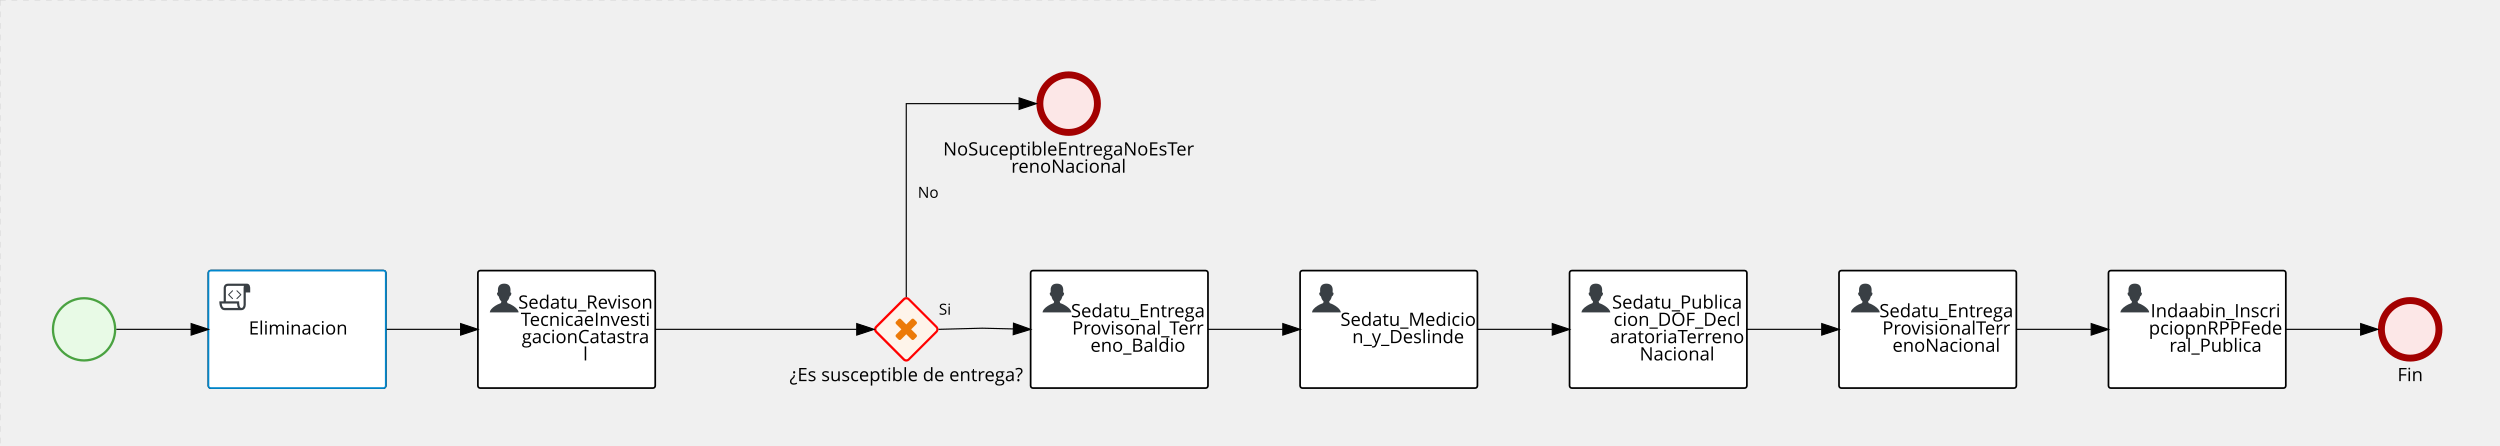
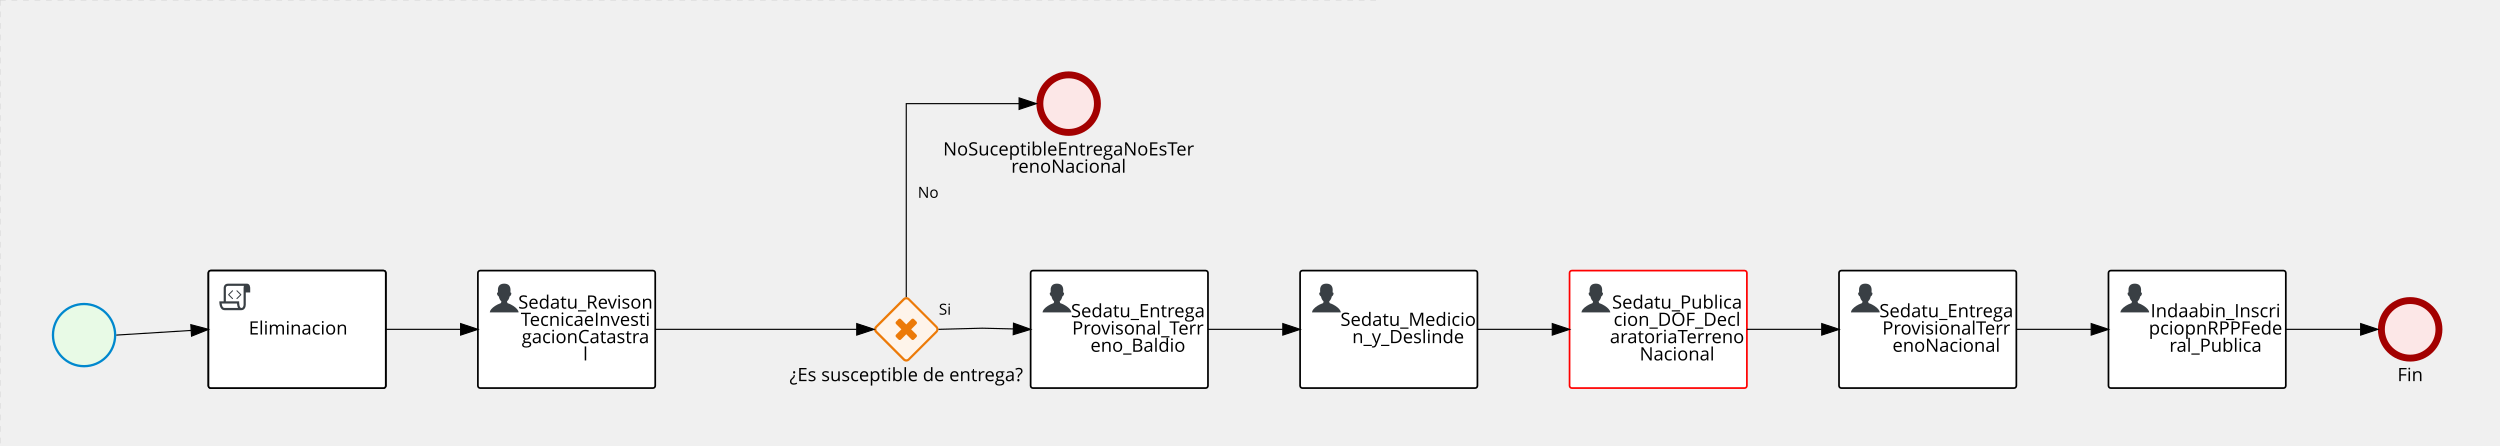
<svg xmlns="http://www.w3.org/2000/svg" version="1.1" width="2171" height="387" viewBox="0 0 2171 387">
  <defs />
  <g transform="matrix(1,0,0,1,0,0)">
    <g>
      <g>
        <g>
          <path fill="none" stroke="#d3d3d3" paint-order="fill stroke markers" d=" M 0 0 L 1200 0" stroke-miterlimit="10" stroke-opacity="0.8" stroke-dasharray="5" />
        </g>
        <g>
          <path fill="none" stroke="#d3d3d3" paint-order="fill stroke markers" d=" M 0 0 L 0 800" stroke-miterlimit="10" stroke-opacity="0.8" stroke-dasharray="5" />
        </g>
      </g>
      <g id="_8FF0A43F-6382-45C9-BA72-5A724DCAC5A2" bpmn2nodeid="_8FF0A43F-6382-45C9-BA72-5A724DCAC5A2" transform="matrix(1,0,0,1,1363,235)">
        <g>
          <path fill="none" stroke="none" />
        </g>
        <g transform="matrix(1,0,0,1,0,0)">
          <path fill="#ffffff" stroke="none" id="_8FF0A43F-6382-45C9-BA72-5A724DCAC5A2?shapeType=BACKGROUND" paint-order="stroke fill markers" d=" M 2 0 L 152 0 L 152 0 A 2 2 0 0 1 154 2 L 154 100 L 154 100 A 2 2 0 0 1 152 102 L 2 102 L 2 102 A 2 2 0 0 1 0 100 L 0 2 L 0 2 A 2 2 0 0 1 2 0 Z" />
        </g>
        <g transform="matrix(1,0,0,1,0,0)">
-           <path fill="none" stroke="#000000" id="_8FF0A43F-6382-45C9-BA72-5A724DCAC5A2?shapeType=BORDER&amp;renderType=STROKE" paint-order="fill stroke markers" d=" M 2 0 L 152 0 L 152 0 A 2 2 0 0 1 154 2 L 154 100 L 154 100 A 2 2 0 0 1 152 102 L 2 102 L 2 102 A 2 2 0 0 1 0 100 L 0 2 L 0 2 A 2 2 0 0 1 2 0 Z" stroke-miterlimit="10" stroke-width="1.5" stroke-dasharray="" />
+           <path fill="none" stroke="rgb(255,0,0)" id="_8FF0A43F-6382-45C9-BA72-5A724DCAC5A2?shapeType=BORDER&amp;renderType=STROKE" paint-order="fill stroke markers" d=" M 2 0 L 152 0 L 152 0 A 2 2 0 0 1 154 2 L 154 100 L 154 100 A 2 2 0 0 1 152 102 L 2 102 L 2 102 A 2 2 0 0 1 0 100 L 0 2 L 0 2 A 2 2 0 0 1 2 0 Z" stroke-miterlimit="10" stroke-width="1.5" stroke-dasharray="" />
        </g>
        <g>
          <g transform="matrix(0.06,0,0,0.06,9.4,9.4)">
            <g transform="matrix(1,0,0,1,0,0)">
              <path fill="#393f44" stroke="none" id="_8FF0A43F-6382-45C9-BA72-5A724DCAC5A2_task__JrCX__gE2q" paint-order="stroke fill markers" d=" M 0 0 M 16 445.21 C 16 440.869 18.784 431.129 22.001 424.217 C 35.768 394.64 77.283 359.28 129 333.084 C 144.516 325.224 157.347 319.964 167.807 317.174 C 171.932 316.074 175.729 314.414 176.525 313.363 C 178.894 310.234 180.914 302.908 181.727 294.5 L 182.5 286.5 L 178.507 283.455 C 166.303 274.146 154.284 251.678 148.04 226.5 C 145.611 216.707 145.056 215.462 142.984 215.158 C 141.703 214.97 138.083 212.243 134.939 209.099 C 123.233 197.393 116.891 177.376 121.44 166.49 C 123.002 162.751 128.155 159.01 131.75 159.004 C 134.448 159 134.471 158.603 132.914 138.788 C 130.927 113.496 134.279 92.265 143.132 74.076 C 152.232 55.38 167.569 42.882 189.049 36.66 C 210.203 30.532 237.797 30.532 258.951 36.66 C 300.042 48.563 318.958 83.806 314.955 141 C 314.32 150.075 313.624 157.788 313.409 158.14 C 313.194 158.493 314.575 159.073 316.479 159.43 C 328.929 161.766 330.986 177.018 321.496 196.621 C 316.903 206.109 309.357 214.508 304.817 215.185 C 303.023 215.453 302.293 217.146 299.943 226.5 C 296.659 239.567 294.474 245.305 287.948 257.995 C 282.491 268.606 273.035 281.109 268.108 284.229 L 264.871 286.278 L 265.518 292.889 C 266.345 301.33 268.639 309.871 270.877 312.837 C 272.067 314.415 275.002 315.79 280.063 317.139 C 291.069 320.075 303.617 325.274 321 334.102 C 369.815 358.891 410.848 393.758 425.032 422.5 C 429.07 430.682 432 440.232 432 445.21 L 432 448 L 224 448 L 16 448 L 16 445.21 Z" />
            </g>
          </g>
        </g>
        <g transform="matrix(1,0,0,1,4.04,13.68)">
          <g transform="matrix(0.04,0,0,0.04,63.36,69.12)">
            <g transform="matrix(1,0,0,1,0,0)">
              <path fill="none" stroke="none" />
            </g>
            <g transform="matrix(1,0,0,1,0,0)">
              <path fill="none" stroke="none" />
            </g>
          </g>
        </g>
        <g transform="matrix(1,0,0,1,35,21)">
          <text fill="#000000" stroke="none" font-family="Open Sans" font-size="12pt" font-style="normal" font-weight="normal" text-decoration="normal" x="58.355" y="12" text-anchor="middle" dominant-baseline="alphabetic">Sedatu_Publica </text>
          <text fill="#000000" stroke="none" font-family="Open Sans" font-size="12pt" font-style="normal" font-weight="normal" text-decoration="normal" x="58.355" y="27" text-anchor="middle" dominant-baseline="alphabetic"> cion_DOF_Decl </text>
          <text fill="#000000" stroke="none" font-family="Open Sans" font-size="12pt" font-style="normal" font-weight="normal" text-decoration="normal" x="58.355" y="42" text-anchor="middle" dominant-baseline="alphabetic">aratoriaTerreno</text>
          <text fill="#000000" stroke="none" font-family="Open Sans" font-size="12pt" font-style="normal" font-weight="normal" text-decoration="normal" x="58.355" y="57" text-anchor="middle" dominant-baseline="alphabetic">      Nacional      </text>
        </g>
      </g>
      <g id="_F657E1F0-E25D-414C-A22B-355D2860B07C" bpmn2nodeid="_F657E1F0-E25D-414C-A22B-355D2860B07C" transform="matrix(1,0,0,1,900,62)">
        <g>
          <path fill="none" stroke="none" />
        </g>
        <g transform="matrix(0.125,0,0,0.125,0,0)">
          <g transform="matrix(1,0,0,1,0,0)">
            <path fill="#fce7e7" stroke="none" id="_F657E1F0-E25D-414C-A22B-355D2860B07C?shapeType=BACKGROUND" paint-order="stroke fill markers" d=" M 0 0 M 444 224 C 444 263.9 434.2 300.8 414.4 334.5 C 394.7 368.2 368 394.9 334.4 414.5 C 300.8 434.1 263.9 444 224 444 C 184.1 444 147.2 434.2 113.5 414.4 C 79.8 394.7 53.1 368 33.5 334.4 C 13.9 300.8 4 263.9 4 224 C 4 184.1 13.8 147.2 33.6 113.5 C 53.4 79.8 80.1 53.1 113.6 33.5 C 147.1 13.9 184.1 4 224 4 C 263.9 4 300.8 13.8 334.5 33.6 C 368.2 53.4 394.9 80.1 414.5 113.6 C 434.1 147.1 444 184.1 444 224 Z" />
          </g>
          <g>
            <g transform="matrix(1,0,0,1,0,0)">
              <g transform="matrix(1,0,0,1,0,0)">
                <path fill="#a30000" stroke="none" id="_F657E1F0-E25D-414C-A22B-355D2860B07C?shapeType=BORDER&amp;renderType=FILL" paint-order="stroke fill markers" d=" M 0 0 M 224 0 C 100.3 0 0 100.3 0 224 C 0 347.7 100.3 448 224 448 C 347.7 448 448 347.7 448 224 C 448 100.3 347.7 0 224 0 Z M 0 0 M 224 400 C 126.8 400 48 321.2 48 224 C 48 126.8 126.8 48 224 48 C 321.2 48 400 126.8 400 224 C 400 321.2 321.2 400 224 400 Z" />
              </g>
            </g>
          </g>
        </g>
        <g transform="matrix(1,0,0,1,-80.98438,61)">
          <text fill="#000000" stroke="none" font-family="Open Sans" font-size="12pt" font-style="normal" font-weight="normal" text-decoration="normal" x="108.984" y="12" text-anchor="middle" dominant-baseline="alphabetic">NoSuceptibleEntregaNoEsTer</text>
          <text fill="#000000" stroke="none" font-family="Open Sans" font-size="12pt" font-style="normal" font-weight="normal" text-decoration="normal" x="108.984" y="27" text-anchor="middle" dominant-baseline="alphabetic">              renoNacional              </text>
        </g>
      </g>
      <g id="_2652C81C-3B0A-4F57-AE74-74FB26818996" bpmn2nodeid="_2652C81C-3B0A-4F57-AE74-74FB26818996" transform="matrix(1,0,0,1,1831,235)">
        <g>
          <path fill="none" stroke="none" />
        </g>
        <g transform="matrix(1,0,0,1,0,0)">
          <path fill="#ffffff" stroke="none" id="_2652C81C-3B0A-4F57-AE74-74FB26818996?shapeType=BACKGROUND" paint-order="stroke fill markers" d=" M 2 0 L 152 0 L 152 0 A 2 2 0 0 1 154 2 L 154 100 L 154 100 A 2 2 0 0 1 152 102 L 2 102 L 2 102 A 2 2 0 0 1 0 100 L 0 2 L 0 2 A 2 2 0 0 1 2 0 Z" />
        </g>
        <g transform="matrix(1,0,0,1,0,0)">
          <path fill="none" stroke="#000000" id="_2652C81C-3B0A-4F57-AE74-74FB26818996?shapeType=BORDER&amp;renderType=STROKE" paint-order="fill stroke markers" d=" M 2 0 L 152 0 L 152 0 A 2 2 0 0 1 154 2 L 154 100 L 154 100 A 2 2 0 0 1 152 102 L 2 102 L 2 102 A 2 2 0 0 1 0 100 L 0 2 L 0 2 A 2 2 0 0 1 2 0 Z" stroke-miterlimit="10" stroke-width="1.5" stroke-dasharray="" />
        </g>
        <g>
          <g transform="matrix(0.06,0,0,0.06,9.4,9.4)">
            <g transform="matrix(1,0,0,1,0,0)">
              <path fill="#393f44" stroke="none" id="_2652C81C-3B0A-4F57-AE74-74FB26818996_task__JrCX__gE2q" paint-order="stroke fill markers" d=" M 0 0 M 16 445.21 C 16 440.869 18.784 431.129 22.001 424.217 C 35.768 394.64 77.283 359.28 129 333.084 C 144.516 325.224 157.347 319.964 167.807 317.174 C 171.932 316.074 175.729 314.414 176.525 313.363 C 178.894 310.234 180.914 302.908 181.727 294.5 L 182.5 286.5 L 178.507 283.455 C 166.303 274.146 154.284 251.678 148.04 226.5 C 145.611 216.707 145.056 215.462 142.984 215.158 C 141.703 214.97 138.083 212.243 134.939 209.099 C 123.233 197.393 116.891 177.376 121.44 166.49 C 123.002 162.751 128.155 159.01 131.75 159.004 C 134.448 159 134.471 158.603 132.914 138.788 C 130.927 113.496 134.279 92.265 143.132 74.076 C 152.232 55.38 167.569 42.882 189.049 36.66 C 210.203 30.532 237.797 30.532 258.951 36.66 C 300.042 48.563 318.958 83.806 314.955 141 C 314.32 150.075 313.624 157.788 313.409 158.14 C 313.194 158.493 314.575 159.073 316.479 159.43 C 328.929 161.766 330.986 177.018 321.496 196.621 C 316.903 206.109 309.357 214.508 304.817 215.185 C 303.023 215.453 302.293 217.146 299.943 226.5 C 296.659 239.567 294.474 245.305 287.948 257.995 C 282.491 268.606 273.035 281.109 268.108 284.229 L 264.871 286.278 L 265.518 292.889 C 266.345 301.33 268.639 309.871 270.877 312.837 C 272.067 314.415 275.002 315.79 280.063 317.139 C 291.069 320.075 303.617 325.274 321 334.102 C 369.815 358.891 410.848 393.758 425.032 422.5 C 429.07 430.682 432 440.232 432 445.21 L 432 448 L 224 448 L 16 448 L 16 445.21 Z" />
            </g>
          </g>
        </g>
        <g transform="matrix(1,0,0,1,4.04,13.68)">
          <g transform="matrix(0.04,0,0,0.04,63.36,69.12)">
            <g transform="matrix(1,0,0,1,0,0)">
              <path fill="none" stroke="none" />
            </g>
            <g transform="matrix(1,0,0,1,0,0)">
              <path fill="none" stroke="none" />
            </g>
          </g>
        </g>
        <g transform="matrix(1,0,0,1,35,28.5)">
          <text fill="#000000" stroke="none" font-family="Open Sans" font-size="12pt" font-style="normal" font-weight="normal" text-decoration="normal" x="57.965" y="12" text-anchor="middle" dominant-baseline="alphabetic">Indaabin_Inscri </text>
          <text fill="#000000" stroke="none" font-family="Open Sans" font-size="12pt" font-style="normal" font-weight="normal" text-decoration="normal" x="57.965" y="27" text-anchor="middle" dominant-baseline="alphabetic">pciopnRPPFede</text>
          <text fill="#000000" stroke="none" font-family="Open Sans" font-size="12pt" font-style="normal" font-weight="normal" text-decoration="normal" x="57.965" y="42" text-anchor="middle" dominant-baseline="alphabetic">    ral_Publica     </text>
        </g>
      </g>
      <g id="_5F080FB6-3F86-4CF3-AA23-848221DFFB02" bpmn2nodeid="_5F080FB6-3F86-4CF3-AA23-848221DFFB02" transform="matrix(1,0,0,1,2065,258)">
        <g>
          <path fill="none" stroke="none" />
        </g>
        <g transform="matrix(0.125,0,0,0.125,0,0)">
          <g transform="matrix(1,0,0,1,0,0)">
            <path fill="#fce7e7" stroke="none" id="_5F080FB6-3F86-4CF3-AA23-848221DFFB02?shapeType=BACKGROUND" paint-order="stroke fill markers" d=" M 0 0 M 444 224 C 444 263.9 434.2 300.8 414.4 334.5 C 394.7 368.2 368 394.9 334.4 414.5 C 300.8 434.1 263.9 444 224 444 C 184.1 444 147.2 434.2 113.5 414.4 C 79.8 394.7 53.1 368 33.5 334.4 C 13.9 300.8 4 263.9 4 224 C 4 184.1 13.8 147.2 33.6 113.5 C 53.4 79.8 80.1 53.1 113.6 33.5 C 147.1 13.9 184.1 4 224 4 C 263.9 4 300.8 13.8 334.5 33.6 C 368.2 53.4 394.9 80.1 414.5 113.6 C 434.1 147.1 444 184.1 444 224 Z" />
          </g>
          <g>
            <g transform="matrix(1,0,0,1,0,0)">
              <g transform="matrix(1,0,0,1,0,0)">
                <path fill="#a30000" stroke="none" id="_5F080FB6-3F86-4CF3-AA23-848221DFFB02?shapeType=BORDER&amp;renderType=FILL" paint-order="stroke fill markers" d=" M 0 0 M 224 0 C 100.3 0 0 100.3 0 224 C 0 347.7 100.3 448 224 448 C 347.7 448 448 347.7 448 224 C 448 100.3 347.7 0 224 0 Z M 0 0 M 224 400 C 126.8 400 48 321.2 48 224 C 48 126.8 126.8 48 224 48 C 321.2 48 400 126.8 400 224 C 400 321.2 321.2 400 224 400 Z" />
              </g>
            </g>
          </g>
        </g>
        <g transform="matrix(1,0,0,1,16.9375,61)">
          <text fill="#000000" stroke="none" font-family="Open Sans" font-size="12pt" font-style="normal" font-weight="normal" text-decoration="normal" x="11.062" y="12" text-anchor="middle" dominant-baseline="alphabetic">Fin</text>
        </g>
      </g>
      <g id="_A2AA6A26-D961-4B0E-9096-768F3CEE48E3" bpmn2nodeid="_A2AA6A26-D961-4B0E-9096-768F3CEE48E3" transform="matrix(1,0,0,1,415,235)">
        <g>
          <path fill="none" stroke="none" />
        </g>
        <g transform="matrix(1,0,0,1,0,0)">
          <path fill="#ffffff" stroke="none" id="_A2AA6A26-D961-4B0E-9096-768F3CEE48E3?shapeType=BACKGROUND" paint-order="stroke fill markers" d=" M 2 0 L 152 0 L 152 0 A 2 2 0 0 1 154 2 L 154 100 L 154 100 A 2 2 0 0 1 152 102 L 2 102 L 2 102 A 2 2 0 0 1 0 100 L 0 2 L 0 2 A 2 2 0 0 1 2 0 Z" />
        </g>
        <g transform="matrix(1,0,0,1,0,0)">
          <path fill="none" stroke="rgb(0,0,0)" id="_A2AA6A26-D961-4B0E-9096-768F3CEE48E3?shapeType=BORDER&amp;renderType=STROKE" paint-order="fill stroke markers" d=" M 2 0 L 152 0 L 152 0 A 2 2 0 0 1 154 2 L 154 100 L 154 100 A 2 2 0 0 1 152 102 L 2 102 L 2 102 A 2 2 0 0 1 0 100 L 0 2 L 0 2 A 2 2 0 0 1 2 0 Z" stroke-miterlimit="10" stroke-width="1.5" stroke-dasharray="" />
        </g>
        <g>
          <g transform="matrix(0.06,0,0,0.06,9.4,9.4)">
            <g transform="matrix(1,0,0,1,0,0)">
              <path fill="#393f44" stroke="none" id="_A2AA6A26-D961-4B0E-9096-768F3CEE48E3_task__JrCX__gE2q" paint-order="stroke fill markers" d=" M 0 0 M 16 445.21 C 16 440.869 18.784 431.129 22.001 424.217 C 35.768 394.64 77.283 359.28 129 333.084 C 144.516 325.224 157.347 319.964 167.807 317.174 C 171.932 316.074 175.729 314.414 176.525 313.363 C 178.894 310.234 180.914 302.908 181.727 294.5 L 182.5 286.5 L 178.507 283.455 C 166.303 274.146 154.284 251.678 148.04 226.5 C 145.611 216.707 145.056 215.462 142.984 215.158 C 141.703 214.97 138.083 212.243 134.939 209.099 C 123.233 197.393 116.891 177.376 121.44 166.49 C 123.002 162.751 128.155 159.01 131.75 159.004 C 134.448 159 134.471 158.603 132.914 138.788 C 130.927 113.496 134.279 92.265 143.132 74.076 C 152.232 55.38 167.569 42.882 189.049 36.66 C 210.203 30.532 237.797 30.532 258.951 36.66 C 300.042 48.563 318.958 83.806 314.955 141 C 314.32 150.075 313.624 157.788 313.409 158.14 C 313.194 158.493 314.575 159.073 316.479 159.43 C 328.929 161.766 330.986 177.018 321.496 196.621 C 316.903 206.109 309.357 214.508 304.817 215.185 C 303.023 215.453 302.293 217.146 299.943 226.5 C 296.659 239.567 294.474 245.305 287.948 257.995 C 282.491 268.606 273.035 281.109 268.108 284.229 L 264.871 286.278 L 265.518 292.889 C 266.345 301.33 268.639 309.871 270.877 312.837 C 272.067 314.415 275.002 315.79 280.063 317.139 C 291.069 320.075 303.617 325.274 321 334.102 C 369.815 358.891 410.848 393.758 425.032 422.5 C 429.07 430.682 432 440.232 432 445.21 L 432 448 L 224 448 L 16 448 L 16 445.21 Z" />
            </g>
          </g>
        </g>
        <g transform="matrix(1,0,0,1,4.04,13.68)">
          <g transform="matrix(0.04,0,0,0.04,63.36,69.12)">
            <g transform="matrix(1,0,0,1,0,0)">
              <path fill="none" stroke="none" />
            </g>
            <g transform="matrix(1,0,0,1,0,0)">
              <path fill="none" stroke="none" />
            </g>
          </g>
        </g>
        <g transform="matrix(1,0,0,1,35,21)">
          <text fill="#000000" stroke="none" font-family="Open Sans" font-size="12pt" font-style="normal" font-weight="normal" text-decoration="normal" x="58.414" y="12" text-anchor="middle" dominant-baseline="alphabetic">Sedatu_Revison</text>
          <text fill="#000000" stroke="none" font-family="Open Sans" font-size="12pt" font-style="normal" font-weight="normal" text-decoration="normal" x="58.414" y="27" text-anchor="middle" dominant-baseline="alphabetic">TecnicaeInvesti </text>
          <text fill="#000000" stroke="none" font-family="Open Sans" font-size="12pt" font-style="normal" font-weight="normal" text-decoration="normal" x="58.414" y="42" text-anchor="middle" dominant-baseline="alphabetic">gacionCatastra </text>
          <text fill="#000000" stroke="none" font-family="Open Sans" font-size="12pt" font-style="normal" font-weight="normal" text-decoration="normal" x="58.414" y="57" text-anchor="middle" dominant-baseline="alphabetic">             l              </text>
        </g>
      </g>
      <g id="_B5F4F070-4E8F-462E-9679-84021734B52C" bpmn2nodeid="_B5F4F070-4E8F-462E-9679-84021734B52C" transform="matrix(1,0,0,1,895,235)">
        <g>
          <path fill="none" stroke="none" />
        </g>
        <g transform="matrix(1,0,0,1,0,0)">
          <path fill="#ffffff" stroke="none" id="_B5F4F070-4E8F-462E-9679-84021734B52C?shapeType=BACKGROUND" paint-order="stroke fill markers" d=" M 2 0 L 152 0 L 152 0 A 2 2 0 0 1 154 2 L 154 100 L 154 100 A 2 2 0 0 1 152 102 L 2 102 L 2 102 A 2 2 0 0 1 0 100 L 0 2 L 0 2 A 2 2 0 0 1 2 0 Z" />
        </g>
        <g transform="matrix(1,0,0,1,0,0)">
          <path fill="none" stroke="#000000" id="_B5F4F070-4E8F-462E-9679-84021734B52C?shapeType=BORDER&amp;renderType=STROKE" paint-order="fill stroke markers" d=" M 2 0 L 152 0 L 152 0 A 2 2 0 0 1 154 2 L 154 100 L 154 100 A 2 2 0 0 1 152 102 L 2 102 L 2 102 A 2 2 0 0 1 0 100 L 0 2 L 0 2 A 2 2 0 0 1 2 0 Z" stroke-miterlimit="10" stroke-width="1.5" stroke-dasharray="" />
        </g>
        <g>
          <g transform="matrix(0.06,0,0,0.06,9.4,9.4)">
            <g transform="matrix(1,0,0,1,0,0)">
              <path fill="#393f44" stroke="none" id="_B5F4F070-4E8F-462E-9679-84021734B52C_task__JrCX__gE2q" paint-order="stroke fill markers" d=" M 0 0 M 16 445.21 C 16 440.869 18.784 431.129 22.001 424.217 C 35.768 394.64 77.283 359.28 129 333.084 C 144.516 325.224 157.347 319.964 167.807 317.174 C 171.932 316.074 175.729 314.414 176.525 313.363 C 178.894 310.234 180.914 302.908 181.727 294.5 L 182.5 286.5 L 178.507 283.455 C 166.303 274.146 154.284 251.678 148.04 226.5 C 145.611 216.707 145.056 215.462 142.984 215.158 C 141.703 214.97 138.083 212.243 134.939 209.099 C 123.233 197.393 116.891 177.376 121.44 166.49 C 123.002 162.751 128.155 159.01 131.75 159.004 C 134.448 159 134.471 158.603 132.914 138.788 C 130.927 113.496 134.279 92.265 143.132 74.076 C 152.232 55.38 167.569 42.882 189.049 36.66 C 210.203 30.532 237.797 30.532 258.951 36.66 C 300.042 48.563 318.958 83.806 314.955 141 C 314.32 150.075 313.624 157.788 313.409 158.14 C 313.194 158.493 314.575 159.073 316.479 159.43 C 328.929 161.766 330.986 177.018 321.496 196.621 C 316.903 206.109 309.357 214.508 304.817 215.185 C 303.023 215.453 302.293 217.146 299.943 226.5 C 296.659 239.567 294.474 245.305 287.948 257.995 C 282.491 268.606 273.035 281.109 268.108 284.229 L 264.871 286.278 L 265.518 292.889 C 266.345 301.33 268.639 309.871 270.877 312.837 C 272.067 314.415 275.002 315.79 280.063 317.139 C 291.069 320.075 303.617 325.274 321 334.102 C 369.815 358.891 410.848 393.758 425.032 422.5 C 429.07 430.682 432 440.232 432 445.21 L 432 448 L 224 448 L 16 448 L 16 445.21 Z" />
            </g>
          </g>
        </g>
        <g transform="matrix(1,0,0,1,4.04,13.68)">
          <g transform="matrix(0.04,0,0,0.04,63.36,69.12)">
            <g transform="matrix(1,0,0,1,0,0)">
              <path fill="none" stroke="none" />
            </g>
            <g transform="matrix(1,0,0,1,0,0)">
              <path fill="none" stroke="none" />
            </g>
          </g>
        </g>
        <g transform="matrix(1,0,0,1,35,28.5)">
          <text fill="#000000" stroke="none" font-family="Open Sans" font-size="12pt" font-style="normal" font-weight="normal" text-decoration="normal" x="58.16" y="12" text-anchor="middle" dominant-baseline="alphabetic">Sedatu_Entrega</text>
          <text fill="#000000" stroke="none" font-family="Open Sans" font-size="12pt" font-style="normal" font-weight="normal" text-decoration="normal" x="58.16" y="27" text-anchor="middle" dominant-baseline="alphabetic">Provisonal_Terr</text>
          <text fill="#000000" stroke="none" font-family="Open Sans" font-size="12pt" font-style="normal" font-weight="normal" text-decoration="normal" x="58.16" y="42" text-anchor="middle" dominant-baseline="alphabetic">    eno_Baldio    </text>
        </g>
      </g>
      <g id="_67E6EC67-04C4-44F7-8063-492E1B0615BB" bpmn2nodeid="_67E6EC67-04C4-44F7-8063-492E1B0615BB" transform="matrix(1,0,0,1,759,258)">
        <g>
          <path fill="none" stroke="none" />
        </g>
        <g transform="matrix(0.125,0,0,0.125,0,0)">
          <g transform="matrix(1,0,0,1,0,0)">
            <path fill="#fef4ea" stroke="none" id="_67E6EC67-04C4-44F7-8063-492E1B0615BB?shapeType=BACKGROUND" paint-order="stroke fill markers" d=" M 0 0 M 224.4 4.3 C 216.4 4.3 208.4 7.3 202.3 13.4 L 13.5 202.2 C 1.3 214.4 1.3 234.2 13.5 246.4 L 202.2 435.1 C 208.3 441.2 216.4 444.2 224.3 444.2 C 232.2 444.2 240.3 441.2 246.4 435.1 L 435.1 246.4 C 447.3 234.2 447.3 214.4 435.1 202.2 L 246.5 13.4 C 240.4 7.3 232.4 4.3 224.4 4.3 L 224.4 4.3 Z" />
          </g>
          <g>
            <g transform="matrix(1,0,0,1,0,0)">
              <g transform="matrix(1,0,0,1,0,0)">
-                 <path fill="rgb(255,0,0)" stroke="none" id="_67E6EC67-04C4-44F7-8063-492E1B0615BB?shapeType=BORDER&amp;renderType=FILL" paint-order="stroke fill markers" d=" M 0 0 M 20.8 212.7 L 213.3 20.2 C 219.6 13.9 229.7 13.9 235.9 20.2 L 428.4 212.7 C 434.7 219 434.7 229.1 428.4 235.3 L 235.9 427.8 C 229.6 434.1 219.5 434.1 213.3 427.8 L 20.8 235.3 C 14.5 229.1 14.5 218.9 20.8 212.7 L 20.8 212.7 Z M 0 0 M 0 224 C 0 232.1 3.1 240.3 9.3 246.5 L 201.5 438.7 C 213.9 451.1 234.1 451.1 246.5 438.7 L 438.7 246.5 C 444.9 240.3 448 232.1 448 224 C 448 215.9 444.9 207.7 438.7 201.5 L 246.5 9.3 C 234.1 -3.1 213.9 -3.1 201.5 9.3 L 9.3 201.5 C 3.1 207.7 0 215.9 0 224 L 0 224 Z" />
+                 <path fill="rgb(236,122,8)" stroke="none" id="_67E6EC67-04C4-44F7-8063-492E1B0615BB?shapeType=BORDER&amp;renderType=FILL" paint-order="stroke fill markers" d=" M 0 0 M 20.8 212.7 L 213.3 20.2 C 219.6 13.9 229.7 13.9 235.9 20.2 L 428.4 212.7 C 434.7 219 434.7 229.1 428.4 235.3 L 235.9 427.8 C 229.6 434.1 219.5 434.1 213.3 427.8 L 20.8 235.3 C 14.5 229.1 14.5 218.9 20.8 212.7 L 20.8 212.7 Z M 0 0 M 0 224 C 0 232.1 3.1 240.3 9.3 246.5 L 201.5 438.7 C 213.9 451.1 234.1 451.1 246.5 438.7 L 438.7 246.5 C 444.9 240.3 448 232.1 448 224 C 448 215.9 444.9 207.7 438.7 201.5 L 246.5 9.3 C 234.1 -3.1 213.9 -3.1 201.5 9.3 L 9.3 201.5 C 3.1 207.7 0 215.9 0 224 L 0 224 Z" />
              </g>
            </g>
          </g>
          <g>
            <g transform="matrix(1,0,0,1,0,0)">
              <g transform="matrix(1,0,0,1,0,0)">
                <path fill="#ec7a08" stroke="none" id="_67E6EC67-04C4-44F7-8063-492E1B0615BB_exclusive" paint-order="stroke fill markers" d=" M 0 0 M 298.2 269.2 C 298.2 272.6 297.1 275.3 294.7 277.7 L 277.7 294.7 C 275.3 297.1 272.6 298.2 269.2 298.2 C 265.8 298.2 263.1 297.1 260.7 294.7 L 224 258 L 187.2 294.8 C 184.8 297.2 182.1 298.3 178.7 298.3 C 175.3 298.3 172.6 297.2 170.2 294.8 L 153.2 277.8 C 150.8 275.4 149.7 272.7 149.7 269.3 C 149.7 265.9 150.8 263.2 153.2 260.8 L 190 224 L 153.2 187.2 C 150.8 184.8 149.7 182 149.7 178.7 C 149.7 175.3 150.8 172.5 153.2 170.2 L 170.2 153.2 C 172.6 150.8 175.3 149.7 178.7 149.7 C 182.1 149.7 184.8 150.8 187.2 153.2 L 224 190 L 260.8 153.2 C 263.2 150.8 265.9 149.7 269.3 149.7 C 272.7 149.7 275.4 150.8 277.8 153.2 L 294.8 170.2 C 297.2 172.5 298.3 175.3 298.3 178.7 C 298.3 182 297.2 184.8 294.8 187.2 L 258 224 L 294.8 260.8 C 297.1 263.1 298.2 265.9 298.2 269.2 Z" />
              </g>
            </g>
          </g>
        </g>
        <g transform="matrix(1,0,0,1,-73.41016,61)">
          <text fill="#000000" stroke="none" font-family="Open Sans" font-size="12pt" font-style="normal" font-weight="normal" text-decoration="normal" x="101.41" y="12" text-anchor="middle" dominant-baseline="alphabetic">¿Es susceptible de entrega?</text>
        </g>
      </g>
      <g id="_E7CACB29-BD10-435C-A16A-18ADB375356E" bpmn2nodeid="_E7CACB29-BD10-435C-A16A-18ADB375356E" transform="matrix(1,0,0,1,1129,235)">
        <g>
          <path fill="none" stroke="none" />
        </g>
        <g transform="matrix(1,0,0,1,0,0)">
          <path fill="#ffffff" stroke="none" id="_E7CACB29-BD10-435C-A16A-18ADB375356E?shapeType=BACKGROUND" paint-order="stroke fill markers" d=" M 2 0 L 152 0 L 152 0 A 2 2 0 0 1 154 2 L 154 100 L 154 100 A 2 2 0 0 1 152 102 L 2 102 L 2 102 A 2 2 0 0 1 0 100 L 0 2 L 0 2 A 2 2 0 0 1 2 0 Z" />
        </g>
        <g transform="matrix(1,0,0,1,0,0)">
          <path fill="none" stroke="#000000" id="_E7CACB29-BD10-435C-A16A-18ADB375356E?shapeType=BORDER&amp;renderType=STROKE" paint-order="fill stroke markers" d=" M 2 0 L 152 0 L 152 0 A 2 2 0 0 1 154 2 L 154 100 L 154 100 A 2 2 0 0 1 152 102 L 2 102 L 2 102 A 2 2 0 0 1 0 100 L 0 2 L 0 2 A 2 2 0 0 1 2 0 Z" stroke-miterlimit="10" stroke-width="1.5" stroke-dasharray="" />
        </g>
        <g>
          <g transform="matrix(0.06,0,0,0.06,9.4,9.4)">
            <g transform="matrix(1,0,0,1,0,0)">
              <path fill="#393f44" stroke="none" id="_E7CACB29-BD10-435C-A16A-18ADB375356E_task__JrCX__gE2q" paint-order="stroke fill markers" d=" M 0 0 M 16 445.21 C 16 440.869 18.784 431.129 22.001 424.217 C 35.768 394.64 77.283 359.28 129 333.084 C 144.516 325.224 157.347 319.964 167.807 317.174 C 171.932 316.074 175.729 314.414 176.525 313.363 C 178.894 310.234 180.914 302.908 181.727 294.5 L 182.5 286.5 L 178.507 283.455 C 166.303 274.146 154.284 251.678 148.04 226.5 C 145.611 216.707 145.056 215.462 142.984 215.158 C 141.703 214.97 138.083 212.243 134.939 209.099 C 123.233 197.393 116.891 177.376 121.44 166.49 C 123.002 162.751 128.155 159.01 131.75 159.004 C 134.448 159 134.471 158.603 132.914 138.788 C 130.927 113.496 134.279 92.265 143.132 74.076 C 152.232 55.38 167.569 42.882 189.049 36.66 C 210.203 30.532 237.797 30.532 258.951 36.66 C 300.042 48.563 318.958 83.806 314.955 141 C 314.32 150.075 313.624 157.788 313.409 158.14 C 313.194 158.493 314.575 159.073 316.479 159.43 C 328.929 161.766 330.986 177.018 321.496 196.621 C 316.903 206.109 309.357 214.508 304.817 215.185 C 303.023 215.453 302.293 217.146 299.943 226.5 C 296.659 239.567 294.474 245.305 287.948 257.995 C 282.491 268.606 273.035 281.109 268.108 284.229 L 264.871 286.278 L 265.518 292.889 C 266.345 301.33 268.639 309.871 270.877 312.837 C 272.067 314.415 275.002 315.79 280.063 317.139 C 291.069 320.075 303.617 325.274 321 334.102 C 369.815 358.891 410.848 393.758 425.032 422.5 C 429.07 430.682 432 440.232 432 445.21 L 432 448 L 224 448 L 16 448 L 16 445.21 Z" />
            </g>
          </g>
        </g>
        <g transform="matrix(1,0,0,1,4.04,13.68)">
          <g transform="matrix(0.04,0,0,0.04,63.36,69.12)">
            <g transform="matrix(1,0,0,1,0,0)">
              <path fill="none" stroke="none" />
            </g>
            <g transform="matrix(1,0,0,1,0,0)">
              <path fill="none" stroke="none" />
            </g>
          </g>
        </g>
        <g transform="matrix(1,0,0,1,35,36)">
          <text fill="#000000" stroke="none" font-family="Open Sans" font-size="12pt" font-style="normal" font-weight="normal" text-decoration="normal" x="58.852" y="12" text-anchor="middle" dominant-baseline="alphabetic">Sedatu_Medicio</text>
          <text fill="#000000" stroke="none" font-family="Open Sans" font-size="12pt" font-style="normal" font-weight="normal" text-decoration="normal" x="58.852" y="27" text-anchor="middle" dominant-baseline="alphabetic">  n_y_Deslinde   </text>
        </g>
      </g>
      <g id="_46555990-BA23-4DF4-93FD-519519213578" bpmn2nodeid="_46555990-BA23-4DF4-93FD-519519213578" transform="matrix(1,0,0,1,1597,235)">
        <g>
          <path fill="none" stroke="none" />
        </g>
        <g transform="matrix(1,0,0,1,0,0)">
          <path fill="#ffffff" stroke="none" id="_46555990-BA23-4DF4-93FD-519519213578?shapeType=BACKGROUND" paint-order="stroke fill markers" d=" M 2 0 L 152 0 L 152 0 A 2 2 0 0 1 154 2 L 154 100 L 154 100 A 2 2 0 0 1 152 102 L 2 102 L 2 102 A 2 2 0 0 1 0 100 L 0 2 L 0 2 A 2 2 0 0 1 2 0 Z" />
        </g>
        <g transform="matrix(1,0,0,1,0,0)">
          <path fill="none" stroke="#000000" id="_46555990-BA23-4DF4-93FD-519519213578?shapeType=BORDER&amp;renderType=STROKE" paint-order="fill stroke markers" d=" M 2 0 L 152 0 L 152 0 A 2 2 0 0 1 154 2 L 154 100 L 154 100 A 2 2 0 0 1 152 102 L 2 102 L 2 102 A 2 2 0 0 1 0 100 L 0 2 L 0 2 A 2 2 0 0 1 2 0 Z" stroke-miterlimit="10" stroke-width="1.5" stroke-dasharray="" />
        </g>
        <g>
          <g transform="matrix(0.06,0,0,0.06,9.4,9.4)">
            <g transform="matrix(1,0,0,1,0,0)">
              <path fill="#393f44" stroke="none" id="_46555990-BA23-4DF4-93FD-519519213578_task__JrCX__gE2q" paint-order="stroke fill markers" d=" M 0 0 M 16 445.21 C 16 440.869 18.784 431.129 22.001 424.217 C 35.768 394.64 77.283 359.28 129 333.084 C 144.516 325.224 157.347 319.964 167.807 317.174 C 171.932 316.074 175.729 314.414 176.525 313.363 C 178.894 310.234 180.914 302.908 181.727 294.5 L 182.5 286.5 L 178.507 283.455 C 166.303 274.146 154.284 251.678 148.04 226.5 C 145.611 216.707 145.056 215.462 142.984 215.158 C 141.703 214.97 138.083 212.243 134.939 209.099 C 123.233 197.393 116.891 177.376 121.44 166.49 C 123.002 162.751 128.155 159.01 131.75 159.004 C 134.448 159 134.471 158.603 132.914 138.788 C 130.927 113.496 134.279 92.265 143.132 74.076 C 152.232 55.38 167.569 42.882 189.049 36.66 C 210.203 30.532 237.797 30.532 258.951 36.66 C 300.042 48.563 318.958 83.806 314.955 141 C 314.32 150.075 313.624 157.788 313.409 158.14 C 313.194 158.493 314.575 159.073 316.479 159.43 C 328.929 161.766 330.986 177.018 321.496 196.621 C 316.903 206.109 309.357 214.508 304.817 215.185 C 303.023 215.453 302.293 217.146 299.943 226.5 C 296.659 239.567 294.474 245.305 287.948 257.995 C 282.491 268.606 273.035 281.109 268.108 284.229 L 264.871 286.278 L 265.518 292.889 C 266.345 301.33 268.639 309.871 270.877 312.837 C 272.067 314.415 275.002 315.79 280.063 317.139 C 291.069 320.075 303.617 325.274 321 334.102 C 369.815 358.891 410.848 393.758 425.032 422.5 C 429.07 430.682 432 440.232 432 445.21 L 432 448 L 224 448 L 16 448 L 16 445.21 Z" />
            </g>
          </g>
        </g>
        <g transform="matrix(1,0,0,1,4.04,13.68)">
          <g transform="matrix(0.04,0,0,0.04,63.36,69.12)">
            <g transform="matrix(1,0,0,1,0,0)">
              <path fill="none" stroke="none" />
            </g>
            <g transform="matrix(1,0,0,1,0,0)">
              <path fill="none" stroke="none" />
            </g>
          </g>
        </g>
        <g transform="matrix(1,0,0,1,35,28.5)">
          <text fill="#000000" stroke="none" font-family="Open Sans" font-size="12pt" font-style="normal" font-weight="normal" text-decoration="normal" x="58.16" y="12" text-anchor="middle" dominant-baseline="alphabetic">Sedatu_Entrega</text>
          <text fill="#000000" stroke="none" font-family="Open Sans" font-size="12pt" font-style="normal" font-weight="normal" text-decoration="normal" x="58.16" y="27" text-anchor="middle" dominant-baseline="alphabetic">ProvisionalTerr </text>
          <text fill="#000000" stroke="none" font-family="Open Sans" font-size="12pt" font-style="normal" font-weight="normal" text-decoration="normal" x="58.16" y="42" text-anchor="middle" dominant-baseline="alphabetic">  enoNacional   </text>
        </g>
      </g>
      <g id="_C1A7E222-AB9D-4696-9E21-A1FD12459640" bpmn2nodeid="_C1A7E222-AB9D-4696-9E21-A1FD12459640" transform="matrix(1,0,0,1,181,235)">
        <g>
          <path fill="none" stroke="none" />
        </g>
        <g transform="matrix(1,0,0,1,0,0)">
          <path fill="#ffffff" stroke="none" id="_C1A7E222-AB9D-4696-9E21-A1FD12459640?shapeType=BACKGROUND" paint-order="stroke fill markers" d=" M 2 0 L 152 0 L 152 0 A 2 2 0 0 1 154 2 L 154 100 L 154 100 A 2 2 0 0 1 152 102 L 2 102 L 2 102 A 2 2 0 0 1 0 100 L 0 2 L 0 2 A 2 2 0 0 1 2 0 Z" />
        </g>
        <g transform="matrix(1,0,0,1,0,0)">
          <path fill="none" stroke="rgb(0,0,0)" id="_C1A7E222-AB9D-4696-9E21-A1FD12459640?shapeType=BORDER&amp;renderType=STROKE" paint-order="fill stroke markers" d=" M 2 0 L 152 0 L 152 0 A 2 2 0 0 1 154 2 L 154 100 L 154 100 A 2 2 0 0 1 152 102 L 2 102 L 2 102 A 2 2 0 0 1 0 100 L 0 2 L 0 2 A 2 2 0 0 1 2 0 Z" stroke-miterlimit="10" stroke-width="1.5" stroke-dasharray="" />
        </g>
        <g>
          <g transform="matrix(0.06,0,0,0.06,9.4,9.4)">
            <g transform="matrix(1,0,0,1,0,0)">
              <path fill="#393f44" stroke="none" id="_C1A7E222-AB9D-4696-9E21-A1FD12459640_task__JrCX__gE2q" paint-order="stroke fill markers" d=" M 0 0 M 16 445.21 C 16 440.869 18.784 431.129 22.001 424.217 C 35.768 394.64 77.283 359.28 129 333.084 C 144.516 325.224 157.347 319.964 167.807 317.174 C 171.932 316.074 175.729 314.414 176.525 313.363 C 178.894 310.234 180.914 302.908 181.727 294.5 L 182.5 286.5 L 178.507 283.455 C 166.303 274.146 154.284 251.678 148.04 226.5 C 145.611 216.707 145.056 215.462 142.984 215.158 C 141.703 214.97 138.083 212.243 134.939 209.099 C 123.233 197.393 116.891 177.376 121.44 166.49 C 123.002 162.751 128.155 159.01 131.75 159.004 C 134.448 159 134.471 158.603 132.914 138.788 C 130.927 113.496 134.279 92.265 143.132 74.076 C 152.232 55.38 167.569 42.882 189.049 36.66 C 210.203 30.532 237.797 30.532 258.951 36.66 C 300.042 48.563 318.958 83.806 314.955 141 C 314.32 150.075 313.624 157.788 313.409 158.14 C 313.194 158.493 314.575 159.073 316.479 159.43 C 328.929 161.766 330.986 177.018 321.496 196.621 C 316.903 206.109 309.357 214.508 304.817 215.185 C 303.023 215.453 302.293 217.146 299.943 226.5 C 296.659 239.567 294.474 245.305 287.948 257.995 C 282.491 268.606 273.035 281.109 268.108 284.229 L 264.871 286.278 L 265.518 292.889 C 266.345 301.33 268.639 309.871 270.877 312.837 C 272.067 314.415 275.002 315.79 280.063 317.139 C 291.069 320.075 303.617 325.274 321 334.102 C 369.815 358.891 410.848 393.758 425.032 422.5 C 429.07 430.682 432 440.232 432 445.21 L 432 448 L 224 448 L 16 448 L 16 445.21 Z" />
            </g>
          </g>
        </g>
        <g transform="matrix(1,0,0,1,4.04,13.68)">
          <g transform="matrix(0.04,0,0,0.04,63.36,69.12)">
            <g transform="matrix(1,0,0,1,0,0)">
              <path fill="none" stroke="none" />
            </g>
            <g transform="matrix(1,0,0,1,0,0)">
              <path fill="none" stroke="none" />
            </g>
          </g>
        </g>
        <g transform="matrix(1,0,0,1,35,28.5)">
          <text fill="#000000" stroke="none" font-family="Open Sans" font-size="12pt" font-style="normal" font-weight="normal" text-decoration="normal" x="58.367" y="12" text-anchor="middle" dominant-baseline="alphabetic">SolicitudEntreg </text>
          <text fill="#000000" stroke="none" font-family="Open Sans" font-size="12pt" font-style="normal" font-weight="normal" text-decoration="normal" x="58.367" y="27" text-anchor="middle" dominant-baseline="alphabetic">aTerrenosNacio</text>
          <text fill="#000000" stroke="none" font-family="Open Sans" font-size="12pt" font-style="normal" font-weight="normal" text-decoration="normal" x="58.367" y="42" text-anchor="middle" dominant-baseline="alphabetic">         nales          </text>
        </g>
      </g>
      <g id="_257670AB-9712-44E4-BC0F-1A981BE80758" bpmn2nodeid="_257670AB-9712-44E4-BC0F-1A981BE80758">
        <g>
          <path fill="none" stroke="#000000" paint-order="fill stroke markers" d=" M 335 286 L 400 286" stroke-miterlimit="10" stroke-dasharray="" />
        </g>
        <g transform="matrix(1,0,0,1,335,286)" />
        <g transform="matrix(6.123233995736766e-17,1,-1,6.123233995736766e-17,415,281)">
          <path fill="#000000" stroke="#000000" paint-order="fill stroke markers" d=" M 10 15 L 0 15 L 5 0 Z" stroke-miterlimit="10" stroke-dasharray="" />
        </g>
        <g transform="matrix(1,0,0,1,335,276)" />
      </g>
      <g id="_8EA77806-0462-4615-999D-99B1E7666B79" bpmn2nodeid="_8EA77806-0462-4615-999D-99B1E7666B79">
        <g>
          <path fill="none" stroke="#000000" paint-order="fill stroke markers" d=" M 569 286 L 744 286" stroke-miterlimit="10" stroke-dasharray="" />
        </g>
        <g transform="matrix(1,0,0,1,569,286)" />
        <g transform="matrix(6.123233995736766e-17,1,-1,6.123233995736766e-17,759,281)">
          <path fill="#000000" stroke="#000000" paint-order="fill stroke markers" d=" M 10 15 L 0 15 L 5 0 Z" stroke-miterlimit="10" stroke-dasharray="" />
        </g>
        <g transform="matrix(1,0,0,1,569,276)" />
      </g>
      <g id="_EBDE0DC5-5622-4D78-8DD5-76DB6A95652A" bpmn2nodeid="_EBDE0DC5-5622-4D78-8DD5-76DB6A95652A">
        <g>
          <path fill="none" stroke="#000000" paint-order="fill stroke markers" d=" M 815 286 L 853 285 L 880.004 285.643" stroke-miterlimit="10" stroke-dasharray="" />
        </g>
        <g transform="matrix(1,0,0,1,815,286)" />
        <g transform="matrix(-0.02380278,0.9997167,-0.9997167,-0.02380278,895.119,281.0014)">
          <path fill="#000000" stroke="#000000" paint-order="fill stroke markers" d=" M 10 15 L 0 15 L 5 0 Z" stroke-miterlimit="10" stroke-dasharray="" />
        </g>
        <g transform="matrix(1,0,0,1,815.2631,264.5035)">
          <text fill="#000000" stroke="none" font-family="Open Sans" font-size="10pt" font-style="normal" font-weight="normal" text-decoration="normal" x="0" y="8.8" text-anchor="start" dominant-baseline="alphabetic">Si        </text>
        </g>
      </g>
      <g id="_AE5C3344-8FDD-4492-AB14-617A3BBB9AD2" bpmn2nodeid="_AE5C3344-8FDD-4492-AB14-617A3BBB9AD2">
        <g>
          <path fill="none" stroke="#000000" paint-order="fill stroke markers" d=" M 1049 286 L 1114 286" stroke-miterlimit="10" stroke-dasharray="" />
        </g>
        <g transform="matrix(1,0,0,1,1049,286)" />
        <g transform="matrix(6.123233995736766e-17,1,-1,6.123233995736766e-17,1129,281)">
          <path fill="#000000" stroke="#000000" paint-order="fill stroke markers" d=" M 10 15 L 0 15 L 5 0 Z" stroke-miterlimit="10" stroke-dasharray="" />
        </g>
        <g transform="matrix(1,0,0,1,1049,276)" />
      </g>
      <g id="_56CBB2CD-26D1-4CE8-B54A-29FD3BC16176" bpmn2nodeid="_56CBB2CD-26D1-4CE8-B54A-29FD3BC16176">
        <g>
          <path fill="none" stroke="#000000" paint-order="fill stroke markers" d=" M 1283 286 L 1348 286" stroke-miterlimit="10" stroke-dasharray="" />
        </g>
        <g transform="matrix(1,0,0,1,1283,286)" />
        <g transform="matrix(6.123233995736766e-17,1,-1,6.123233995736766e-17,1363,281)">
          <path fill="#000000" stroke="#000000" paint-order="fill stroke markers" d=" M 10 15 L 0 15 L 5 0 Z" stroke-miterlimit="10" stroke-dasharray="" />
        </g>
        <g transform="matrix(1,0,0,1,1283,276)" />
      </g>
      <g id="_9954FA6A-EFA4-4B48-A5A9-50F8D56FA501" bpmn2nodeid="_9954FA6A-EFA4-4B48-A5A9-50F8D56FA501">
        <g>
          <path fill="none" stroke="#000000" paint-order="fill stroke markers" d=" M 1517 286 L 1582 286" stroke-miterlimit="10" stroke-dasharray="" />
        </g>
        <g transform="matrix(1,0,0,1,1517,286)" />
        <g transform="matrix(6.123233995736766e-17,1,-1,6.123233995736766e-17,1597,281)">
          <path fill="#000000" stroke="#000000" paint-order="fill stroke markers" d=" M 10 15 L 0 15 L 5 0 Z" stroke-miterlimit="10" stroke-dasharray="" />
        </g>
        <g transform="matrix(1,0,0,1,1517,276)" />
      </g>
      <g id="_0AA0940E-70AF-49F8-8820-7DB1D77F245C" bpmn2nodeid="_0AA0940E-70AF-49F8-8820-7DB1D77F245C">
        <g>
          <path fill="none" stroke="#000000" paint-order="fill stroke markers" d=" M 1751 286 L 1816 286" stroke-miterlimit="10" stroke-dasharray="" />
        </g>
        <g transform="matrix(1,0,0,1,1751,286)" />
        <g transform="matrix(6.123233995736766e-17,1,-1,6.123233995736766e-17,1831,281)">
          <path fill="#000000" stroke="#000000" paint-order="fill stroke markers" d=" M 10 15 L 0 15 L 5 0 Z" stroke-miterlimit="10" stroke-dasharray="" />
        </g>
        <g transform="matrix(1,0,0,1,1751,276)" />
      </g>
      <g id="_A533F5F7-9F61-4E61-B9F8-3EC7A131E10C" bpmn2nodeid="_A533F5F7-9F61-4E61-B9F8-3EC7A131E10C">
        <g>
          <path fill="none" stroke="#000000" paint-order="fill stroke markers" d=" M 1985 286 L 2050 286" stroke-miterlimit="10" stroke-dasharray="" />
        </g>
        <g transform="matrix(1,0,0,1,1985,286)" />
        <g transform="matrix(6.123233995736766e-17,1,-1,6.123233995736766e-17,2065,281)">
          <path fill="#000000" stroke="#000000" paint-order="fill stroke markers" d=" M 10 15 L 0 15 L 5 0 Z" stroke-miterlimit="10" stroke-dasharray="" />
        </g>
        <g transform="matrix(1,0,0,1,1985,276)" />
      </g>
      <g id="_130EA982-4060-4CBB-BDD0-5EA55039CDBF" bpmn2nodeid="_130EA982-4060-4CBB-BDD0-5EA55039CDBF">
        <g>
          <path fill="none" stroke="#000000" paint-order="fill stroke markers" d=" M 787 258 L 787 90 L 885 90" stroke-miterlimit="10" stroke-dasharray="" />
        </g>
        <g transform="matrix(1,0,0,1,787,258)" />
        <g transform="matrix(6.123233995736766e-17,1,-1,6.123233995736766e-17,900,85)">
          <path fill="#000000" stroke="#000000" paint-order="fill stroke markers" d=" M 10 15 L 0 15 L 5 0 Z" stroke-miterlimit="10" stroke-dasharray="" />
        </g>
        <g transform="matrix(1,0,0,1,797,163)">
          <text fill="#000000" stroke="none" font-family="Open Sans" font-size="10pt" font-style="normal" font-weight="normal" text-decoration="normal" x="0" y="8.8" text-anchor="start" dominant-baseline="alphabetic">No                                           </text>
        </g>
      </g>
      <g transform="matrix(1,0,0,1,1363,235)" />
      <g transform="matrix(1,0,0,1,900,62)" />
      <g transform="matrix(1,0,0,1,1831,235)" />
      <g transform="matrix(1,0,0,1,2065,258)" />
      <g transform="matrix(1,0,0,1,415,235)" />
      <g transform="matrix(1,0,0,1,895,235)" />
      <g transform="matrix(1,0,0,1,759,258)" />
      <g transform="matrix(1,0,0,1,1129,235)" />
      <g transform="matrix(1,0,0,1,1597,235)" />
      <g transform="matrix(1,0,0,1,181,235)" />
-       <g id="_BD1D2AF8-A295-4450-887F-DDDDDC207F2A" bpmn2nodeid="_BD1D2AF8-A295-4450-887F-DDDDDC207F2A" transform="matrix(1,0,0,1,45,258)">
+       <g id="_BD1D2AF8-A295-4450-887F-DDDDDC207F2A" bpmn2nodeid="_BD1D2AF8-A295-4450-887F-DDDDDC207F2A" transform="matrix(1,0,0,1,45,263)">
        <g>
          <path fill="none" stroke="none" />
        </g>
        <g transform="matrix(0.125,0,0,0.125,0,0)">
          <g transform="matrix(1,0,0,1,0,0)">
            <path fill="#e8fae6" stroke="none" id="_BD1D2AF8-A295-4450-887F-DDDDDC207F2A?shapeType=BACKGROUND" paint-order="stroke fill markers" d=" M 0 0 M 444 224 C 444 263.9 434.2 300.8 414.4 334.5 C 394.7 368.2 368 394.9 334.4 414.5 C 300.8 434.1 263.9 444 224 444 C 184.1 444 147.2 434.2 113.5 414.4 C 79.8 394.7 53.1 368 33.5 334.4 C 13.9 300.8 4 263.9 4 224 C 4 184.1 13.8 147.2 33.6 113.5 C 53.4 79.8 80.1 53.1 113.6 33.5 C 147.1 13.9 184.1 4 224 4 C 263.9 4 300.8 13.8 334.5 33.6 C 368.2 53.4 394.9 80.1 414.5 113.6 C 434.1 147.1 444 184.1 444 224 Z" />
          </g>
          <g>
            <g transform="matrix(1,0,0,1,0,0)">
              <g transform="matrix(1,0,0,1,0,0)">
-                 <path fill="rgb(74,162,65)" stroke="none" id="_BD1D2AF8-A295-4450-887F-DDDDDC207F2A?shapeType=BORDER&amp;renderType=FILL" paint-order="stroke fill markers" d=" M 0 0 M 224 0 C 100.3 0 0 100.3 0 224 C 0 347.7 100.3 448 224 448 C 347.7 448 448 347.7 448 224 C 448 100.3 347.7 0 224 0 Z M 0 0 M 224 432 C 109.1 432 16 338.9 16 224 C 16 109.1 109.1 16 224 16 C 338.9 16 432 109.1 432 224 C 432 338.9 338.9 432 224 432 Z" />
+                 <path fill="rgb(0,136,206)" stroke="none" id="_BD1D2AF8-A295-4450-887F-DDDDDC207F2A?shapeType=BORDER&amp;renderType=FILL" paint-order="stroke fill markers" d=" M 0 0 M 224 0 C 100.3 0 0 100.3 0 224 C 0 347.7 100.3 448 224 448 C 347.7 448 448 347.7 448 224 C 448 100.3 347.7 0 224 0 Z M 0 0 M 224 432 C 109.1 432 16 338.9 16 224 C 16 109.1 109.1 16 224 16 C 338.9 16 432 109.1 432 224 C 432 338.9 338.9 432 224 432 Z" />
              </g>
            </g>
          </g>
        </g>
        <g transform="matrix(1,0,0,1,28,61)" />
      </g>
-       <g transform="matrix(1,0,0,1,45,258)" />
      <g id="_610097D1-DCB1-49A0-BD8D-9ADC3A794179" bpmn2nodeid="_610097D1-DCB1-49A0-BD8D-9ADC3A794179" transform="matrix(1,0,0,1,181,235)">
        <g>
          <path fill="none" stroke="none" />
        </g>
        <g transform="matrix(1,0,0,1,0,0)">
          <path fill="#ffffff" stroke="none" id="_610097D1-DCB1-49A0-BD8D-9ADC3A794179?shapeType=BACKGROUND" paint-order="stroke fill markers" d=" M 2 0 L 152 0 L 152 0 A 2 2 0 0 1 154 2 L 154 100 L 154 100 A 2 2 0 0 1 152 102 L 2 102 L 2 102 A 2 2 0 0 1 0 100 L 0 2 L 0 2 A 2 2 0 0 1 2 0 Z" />
        </g>
        <g transform="matrix(1,0,0,1,0,0)">
-           <path fill="none" stroke="rgb(0,136,206)" id="_610097D1-DCB1-49A0-BD8D-9ADC3A794179?shapeType=BORDER&amp;renderType=STROKE" paint-order="fill stroke markers" d=" M 2 0 L 152 0 L 152 0 A 2 2 0 0 1 154 2 L 154 100 L 154 100 A 2 2 0 0 1 152 102 L 2 102 L 2 102 A 2 2 0 0 1 0 100 L 0 2 L 0 2 A 2 2 0 0 1 2 0 Z" stroke-miterlimit="10" stroke-width="1.5" stroke-dasharray="" />
+           <path fill="none" stroke="rgb(0,0,0)" id="_610097D1-DCB1-49A0-BD8D-9ADC3A794179?shapeType=BORDER&amp;renderType=STROKE" paint-order="fill stroke markers" d=" M 2 0 L 152 0 L 152 0 A 2 2 0 0 1 154 2 L 154 100 L 154 100 A 2 2 0 0 1 152 102 L 2 102 L 2 102 A 2 2 0 0 1 0 100 L 0 2 L 0 2 A 2 2 0 0 1 2 0 Z" stroke-miterlimit="10" stroke-width="1.5" stroke-dasharray="" />
        </g>
        <g>
          <g transform="matrix(0.06,0,0,0.06,9.4,9.4)">
            <g transform="matrix(1,0,0,1,0,0)">
              <path fill="#393f44" stroke="none" id="_610097D1-DCB1-49A0-BD8D-9ADC3A794179_task__T703__3wNP" paint-order="stroke fill markers" d=" M 0 0 M 197.3 130.2 C 194.4 127.3 189.6 127.3 186.7 130.2 L 130.2 186.7 C 127.3 189.6 127.3 194.4 130.2 197.3 L 186.7 253.8 C 188.1 255.3 190.1 256 192 256 C 193.9 256 195.9 255.3 197.3 253.7 C 200.2 250.8 200.2 246 197.3 243.1 L 146.2 192 L 197.3 140.8 C 200.2 137.9 200.2 133.1 197.3 130.2 Z" />
            </g>
            <g transform="matrix(1,0,0,1,0,0)">
              <path fill="#393f44" stroke="none" id="_610097D1-DCB1-49A0-BD8D-9ADC3A794179_task__T703__gqkB" paint-order="stroke fill markers" d=" M 0 0 M 261.3 130.2 C 258.4 127.3 253.6 127.3 250.7 130.2 C 247.8 133.1 247.8 137.9 250.7 140.8 L 301.8 191.9 L 250.7 243 C 247.8 245.9 247.8 250.7 250.7 253.6 C 252.1 255.3 254.1 256 256 256 C 257.9 256 259.9 255.3 261.3 253.8 L 317.8 197.3 C 320.7 194.4 320.7 189.6 317.8 186.7 L 261.3 130.2 Z" />
            </g>
            <g transform="matrix(1,0,0,1,0,0)">
              <path fill="#393f44" stroke="none" id="_610097D1-DCB1-49A0-BD8D-9ADC3A794179_task__T703__x19X" paint-order="stroke fill markers" d=" M 0 0 M 400 32 C 400 32 152.8 32 128 32 C 62 32 64 96 64 96 L 64 288 L 1 288 C 1 288 -4 416 78 416 L 320 416 C 368 416 384 368 384 336 C 384 314.2 384 224.4 384 160 L 448 160 L 448 96 C 448 96 449 32 400 32 Z M 0 0 M 78 383.9 C 68.5 383.9 61.6 381.1 55.5 374.9 C 43.4 362.4 37.5 339.6 34.9 320 L 256.9 320 C 257.1 322.7 257.3 325.4 257.6 328.2 C 260 351.6 264.7 370.1 271.9 383.9 L 78 383.9 L 78 383.9 Z M 0 0 M 352 336 C 352 345.9 349.6 360.3 342.9 371 C 337.2 380.1 330.4 384 320 384 C 285 384 288 288 288 288 L 96 288 L 96 96 L 96 95.9 L 96 95.1 C 96 90.6 97.6 78.3 104.7 71.2 C 106.5 69.4 111.9 64 128 64 L 356.5 64 C 354.4 72.8 352.8 81.8 352.2 89.9 C 352.2 90.5 352.1 91.1 352.1 91.7 C 352.1 92 352.1 92.3 352.1 92.6 C 352 94.8 352 96 352 96 L 352 160 L 352 336 Z" />
            </g>
          </g>
        </g>
        <g transform="matrix(1,0,0,1,35,43.5)">
          <text fill="#000000" stroke="none" font-family="Open Sans" font-size="12pt" font-style="normal" font-weight="normal" text-decoration="normal" x="42.895" y="12" text-anchor="middle" dominant-baseline="alphabetic">Eliminacion</text>
        </g>
      </g>
+       <g transform="matrix(1,0,0,1,181,235)" />
      <g id="_01184ACB-60ED-4C3A-B42A-4BD8858C24F7" bpmn2nodeid="_01184ACB-60ED-4C3A-B42A-4BD8858C24F7">
        <g>
-           <path fill="none" stroke="#000000" paint-order="fill stroke markers" d=" M 101 286 L 166 286" stroke-miterlimit="10" stroke-dasharray="" />
-         </g>
-         <g transform="matrix(1,0,0,1,101,286)" />
-         <g transform="matrix(6.123233995736766e-17,1,-1,6.123233995736766e-17,181,281)">
-           <path fill="#000000" stroke="#000000" paint-order="fill stroke markers" d=" M 10 15 L 0 15 L 5 0 Z" stroke-miterlimit="10" stroke-dasharray="" />
-         </g>
-         <g transform="matrix(1,0,0,1,101,276)" />
-       </g>
-       <g transform="matrix(1,0,0,1,181,235)" />
+           <path fill="none" stroke="#000000" paint-order="fill stroke markers" d=" M 101 291 L 166.029 286.936" stroke-miterlimit="10" stroke-dasharray="" />
+         </g>
+         <g transform="matrix(1,0,0,1,101,291)" />
+         <g transform="matrix(0.06237829,0.9980526,-0.9980526,0.06237829,180.6881,281.0097)">
+           <path fill="#000000" stroke="#000000" paint-order="fill stroke markers" d=" M 10 15 L 0 15 L 5 0 Z" stroke-miterlimit="10" stroke-dasharray="" />
+         </g>
+         <g transform="matrix(1,0,0,1,101.6238,278.5195)" />
+       </g>
+       <g transform="matrix(1,0,0,1,45,263)" />
    </g>
  </g>
</svg>
